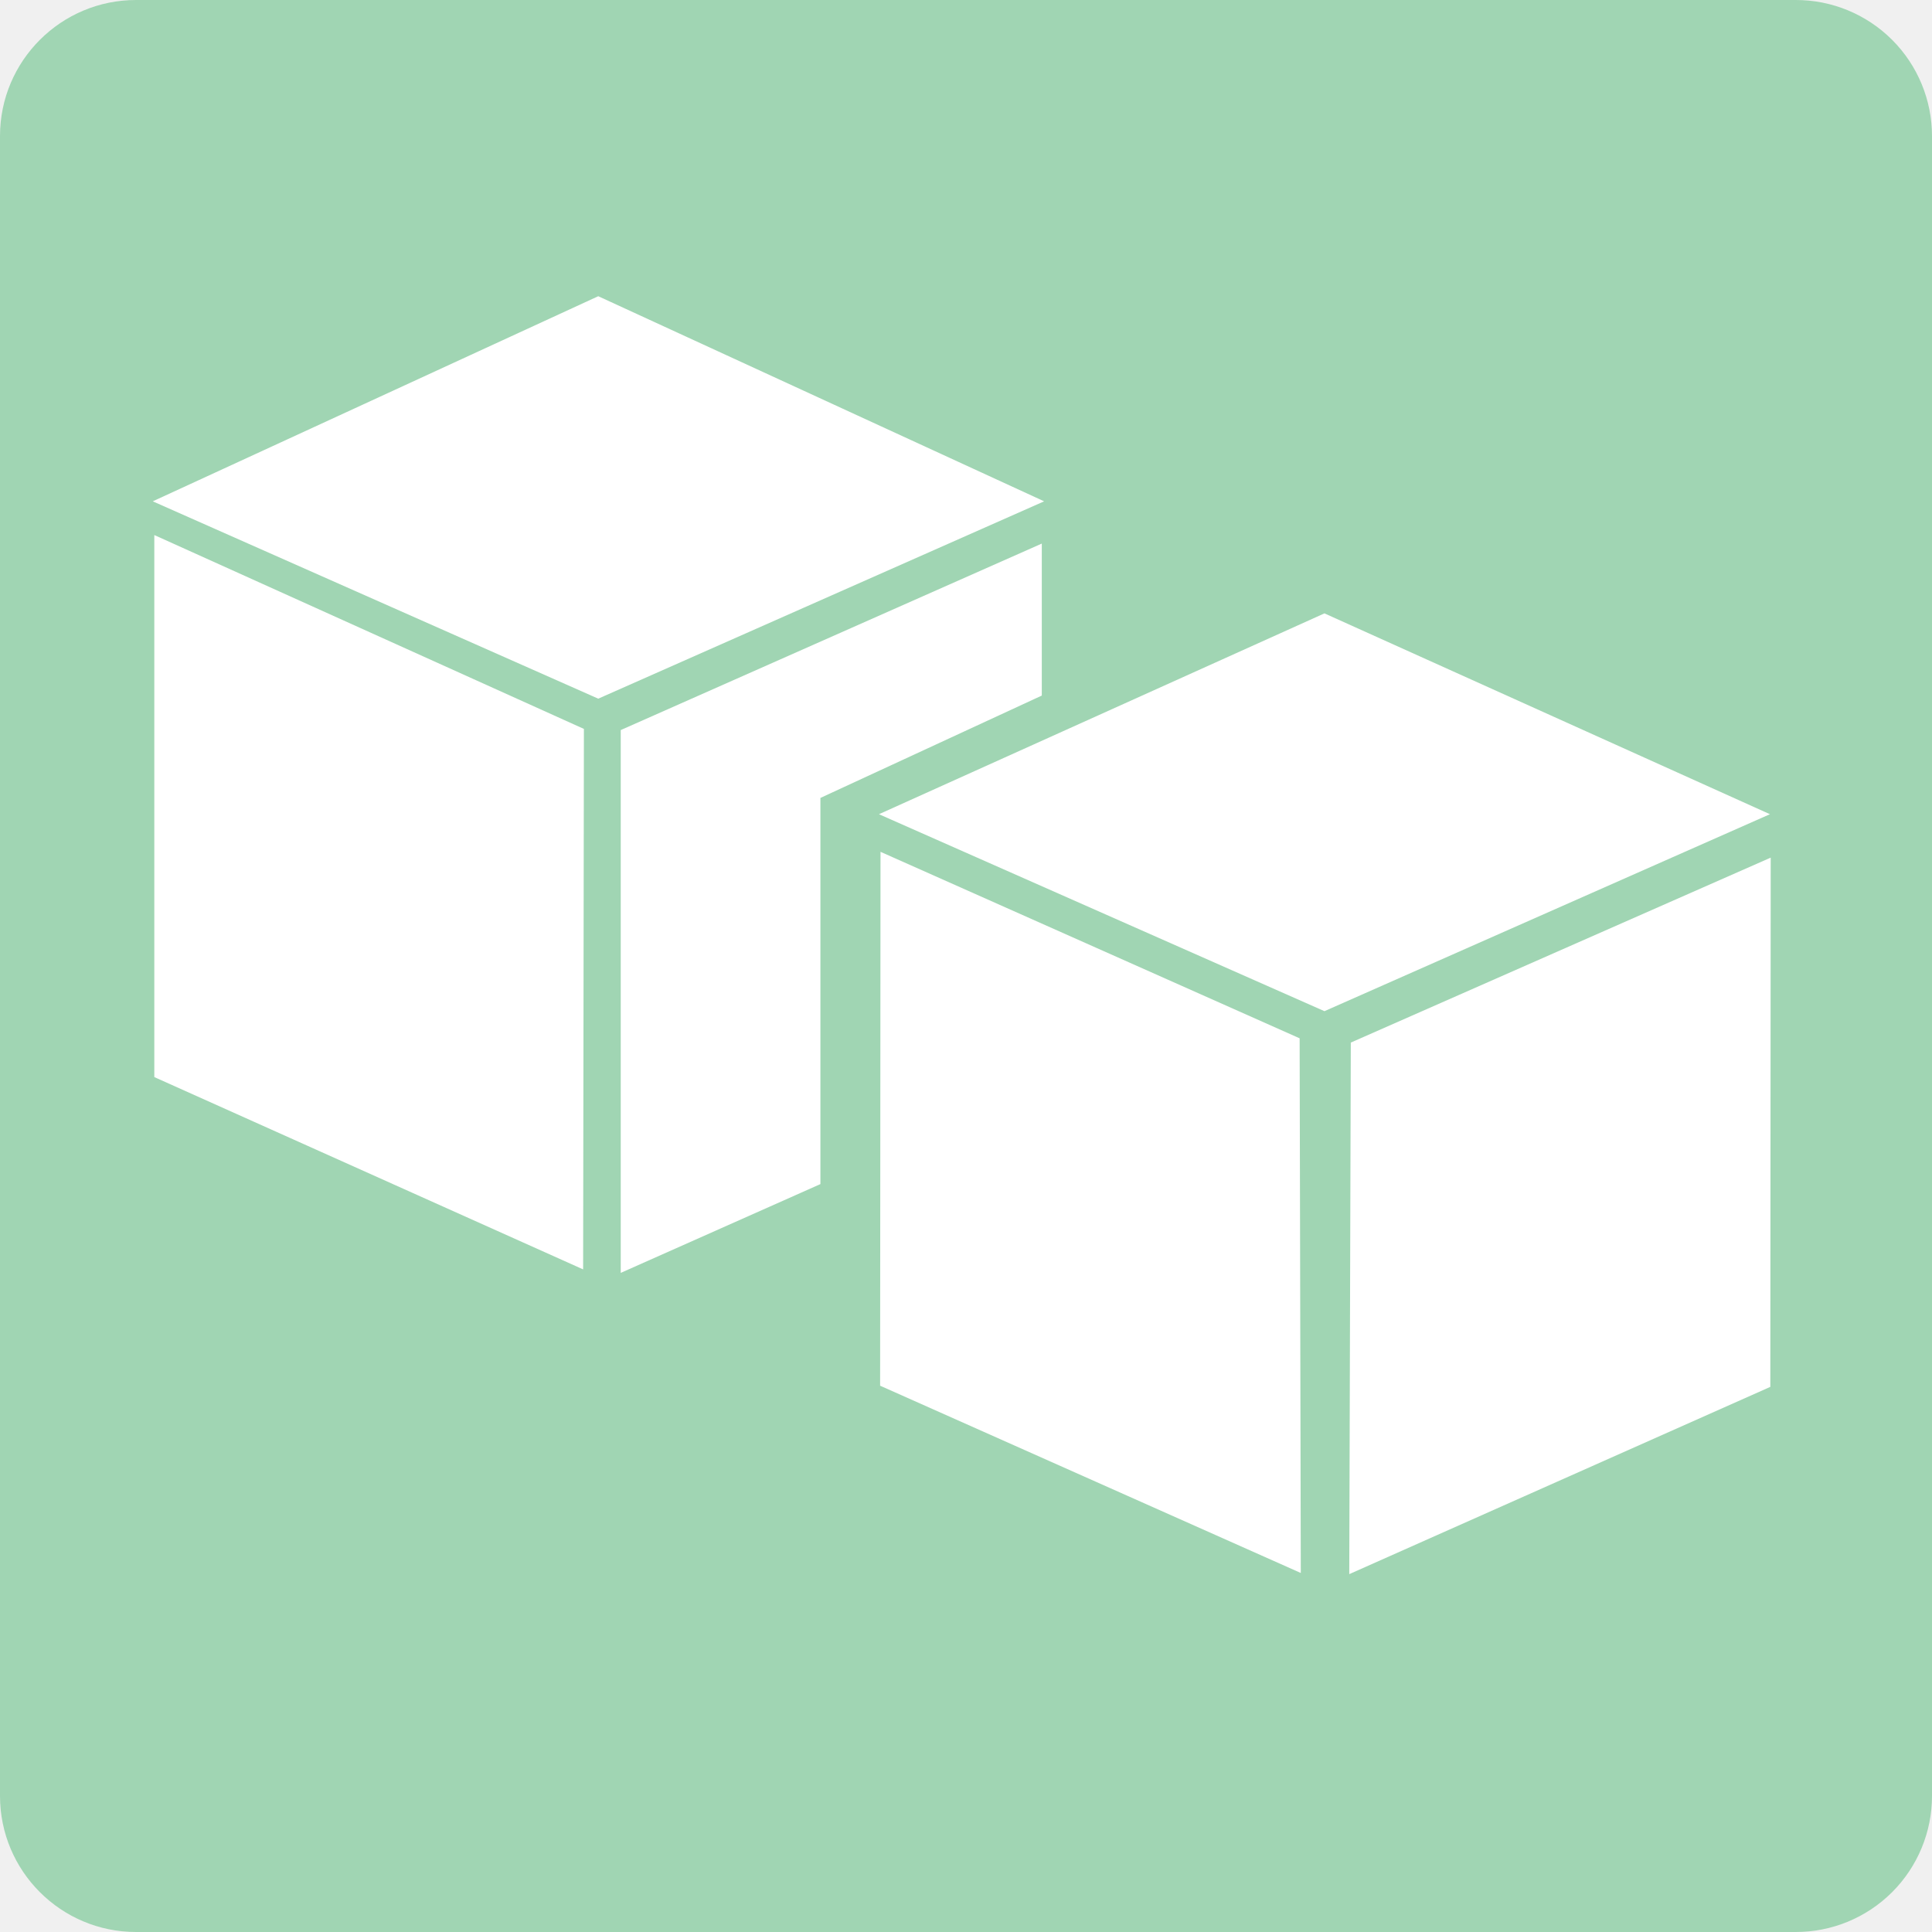
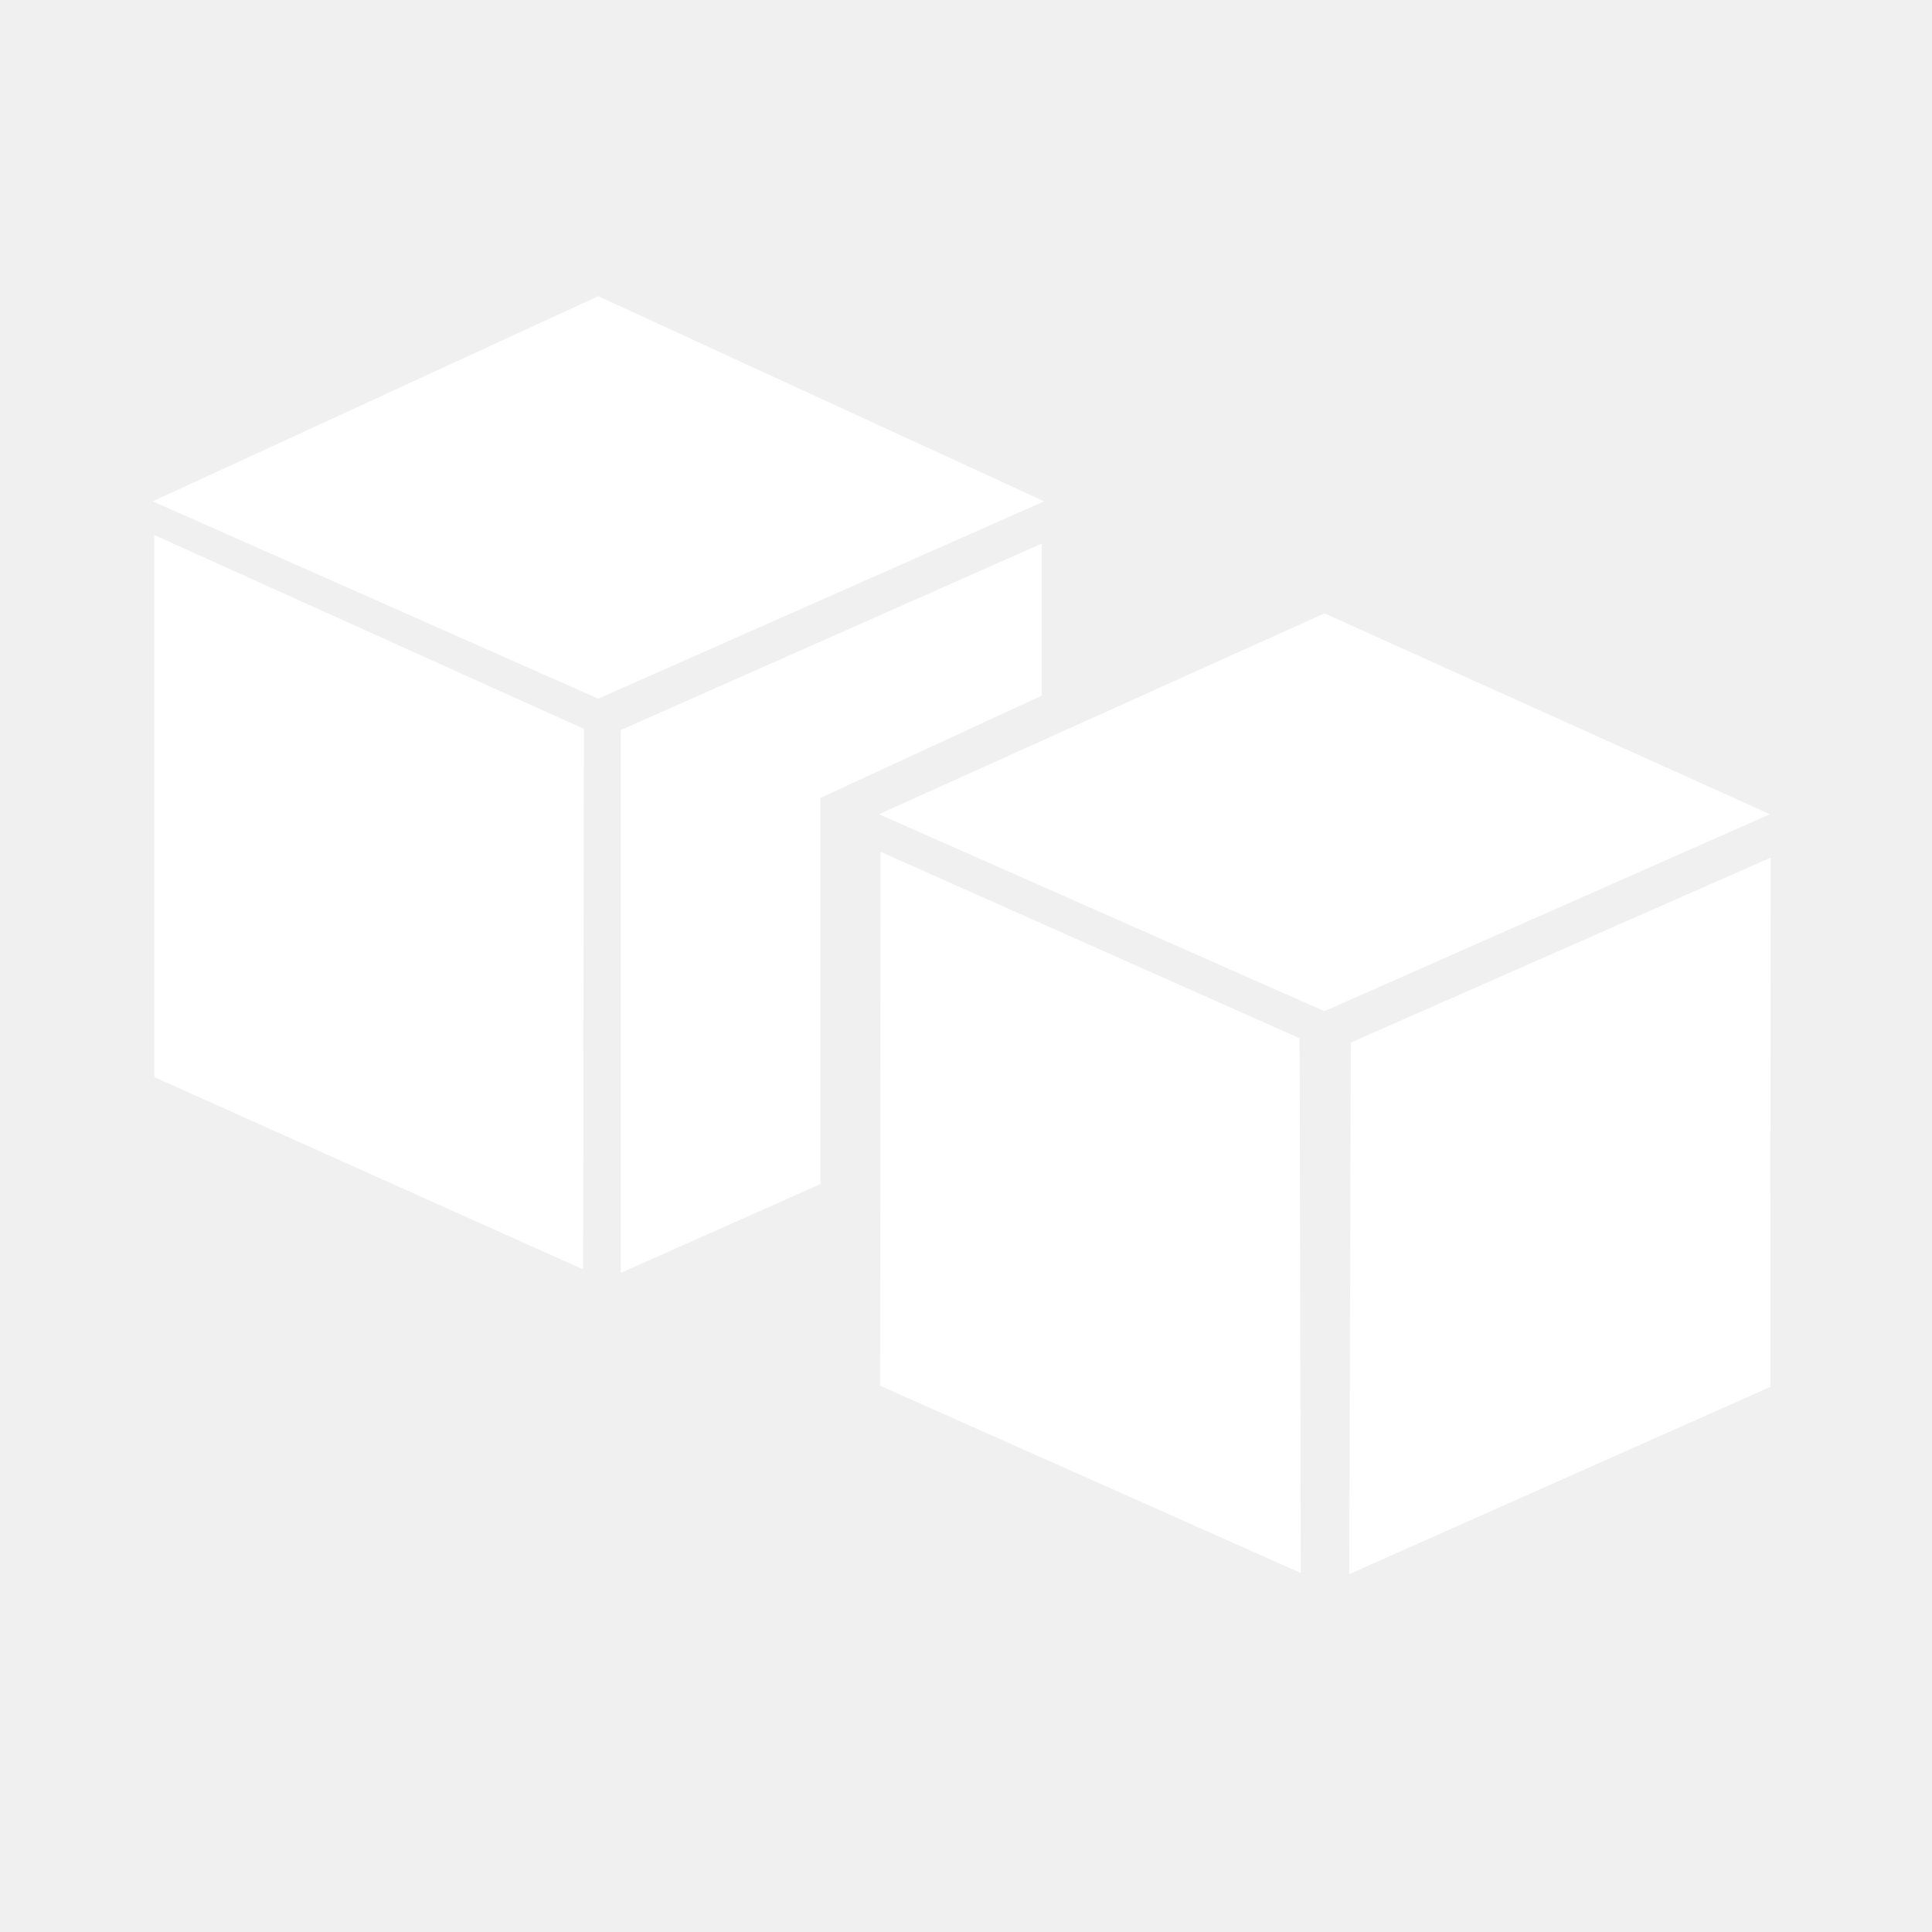
<svg xmlns="http://www.w3.org/2000/svg" viewBox="0 0 49.83 49.83" width="49.83" height="49.83">
  <defs>
-     <style>.fcls-1{fill:#a0d5b3}.fcls-2{fill:#fff}</style>
+     <style>.gcls-1{fill:transparent}.gcls-2{fill:#fff}</style>
  </defs>
-   <g id="fLayer_1" data-name="Layer 1">
-     <path class="fcls-1" d="M49.83 3.51v42.81a3.51 3.51 0 01-3.52 3.51H3.51A3.51 3.51 0 010 46.32V3.51A3.51 3.51 0 013.51 0h42.8a3.51 3.51 0 013.52 3.51z" />
-     <path class="fcls-2" d="M15.43 7.64L3.94 12.93l11.49 5.09 11.5-5.09-11.5-5.29zM3.98 13.8v13.98l11.06 4.96.02-13.94-11.08-5zM26.87 14.02v3.92l-5.71 2.64v9.96l-5.15 2.29v-14l10.86-4.81z" />
-     <path class="fcls-2" d="M34.16 15.82L22.67 21l11.49 5.08L45.65 21l-11.49-5.18zM22.71 21.97l-.01 13.77 10.85 4.83-.03-13.79-10.81-4.81zM45.67 22.12l-10.83 4.77-.04 13.71 10.86-4.83.01-13.65z" />
+   <g id="gLayer_1" data-name="Layer 1">
+     <path class="gcls-1" d="M49.83 3.51v42.81a3.51 3.51 0 01-3.52 3.51H3.51A3.51 3.51 0 010 46.32V3.51A3.51 3.51 0 013.51 0h42.8a3.51 3.51 0 013.52 3.51z" />
+     <path class="gcls-2" d="M15.43 7.64L3.94 12.93l11.49 5.09 11.5-5.09-11.5-5.29zM3.98 13.8v13.98l11.06 4.96.02-13.94-11.08-5zM26.87 14.02v3.92l-5.71 2.64v9.96l-5.15 2.29v-14l10.86-4.81z" />
+     <path class="gcls-2" d="M34.16 15.82L22.67 21l11.49 5.08L45.65 21l-11.49-5.18zM22.71 21.97l-.01 13.77 10.85 4.83-.03-13.79-10.81-4.81zM45.67 22.12l-10.83 4.77-.04 13.71 10.86-4.83.01-13.65z" />
  </g>
</svg>
